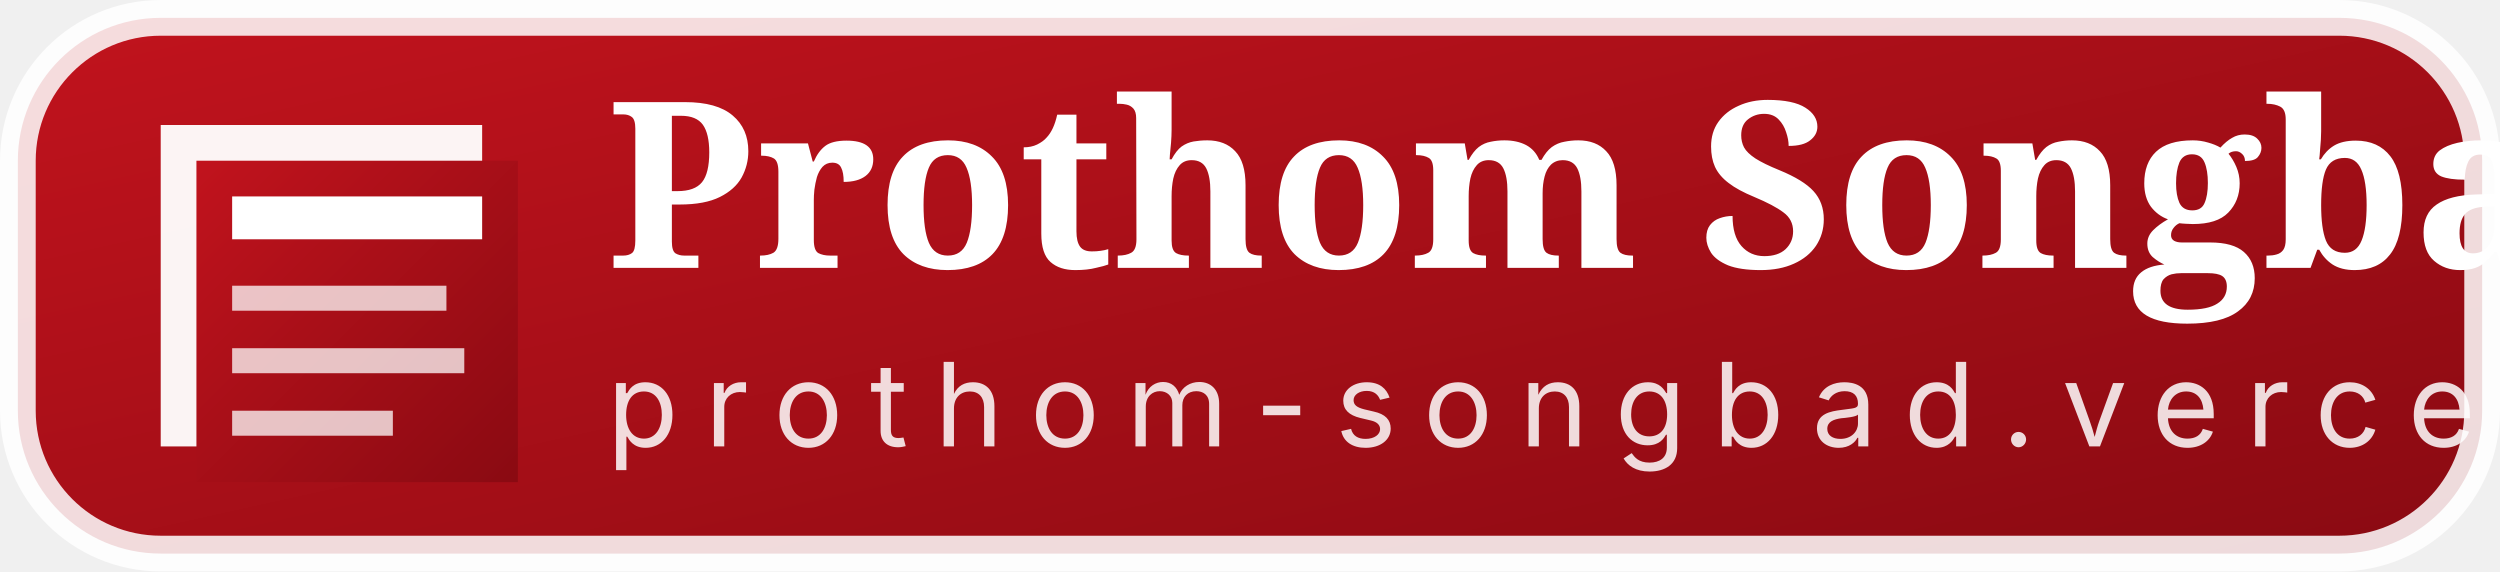
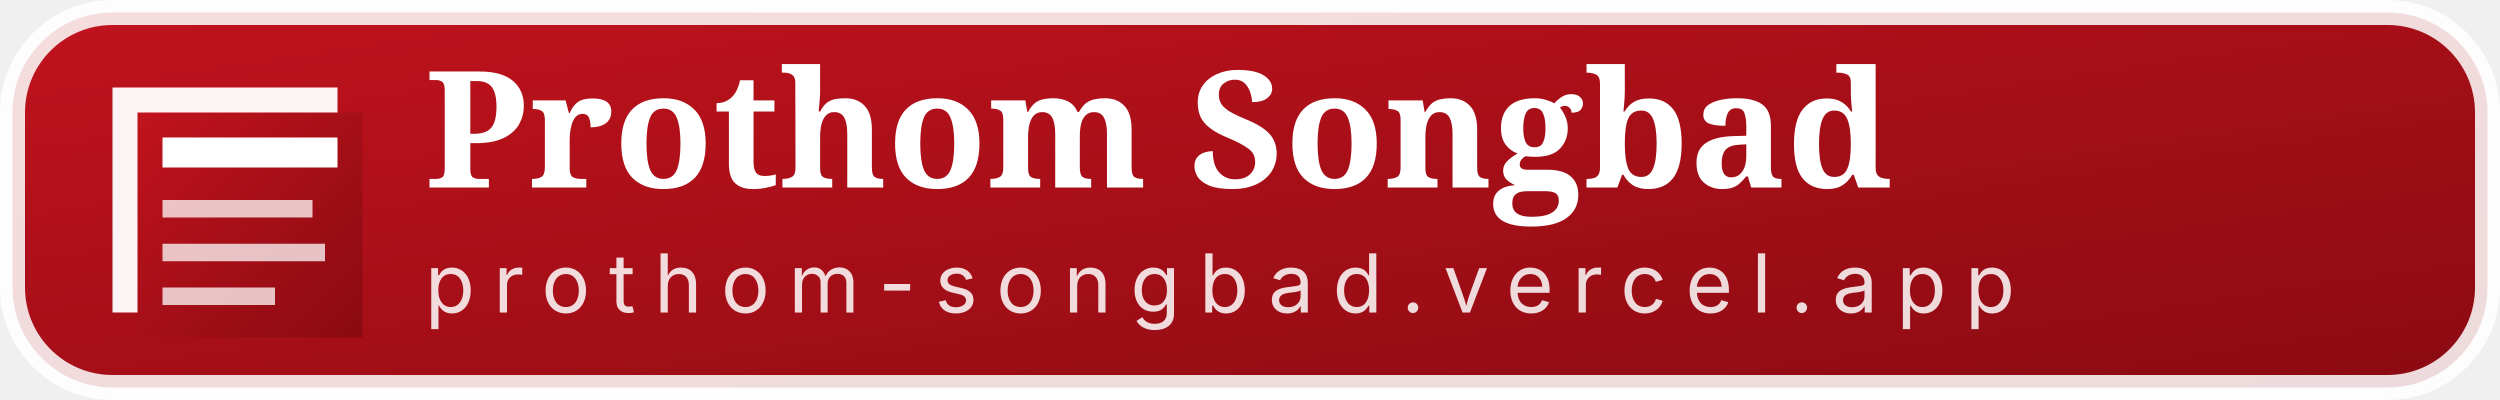
- <svg xmlns="http://www.w3.org/2000/svg" viewBox="0 0 140 32" width="140" height="32" role="img" aria-label="Prothom Songbad">
+ <svg xmlns="http://www.w3.org/2000/svg" viewBox="0 0 200 32" width="200" height="32" role="img" aria-label="Prothom Songbad">
  <defs>
    <linearGradient id="bgGrad" x1="0" y1="0" x2="1" y2="1">
      <stop offset="0%" stop-color="#c1131d" />
      <stop offset="100%" stop-color="#8a0a12" />
    </linearGradient>
  </defs>
-   <rect x="1" y="1" width="138" height="30" rx="8" ry="8" fill="url(#bgGrad)" />
-   <rect x="1" y="1" width="138" height="30" rx="8" ry="8" fill="none" stroke="#ffffff" stroke-width="2" stroke-opacity="0.85" />
+   <rect x="1" y="1" width="198" height="30" rx="8" ry="8" fill="url(#bgGrad)" />
+   <rect x="1" y="1" width="198" height="30" rx="8" ry="8" fill="none" stroke="#ffffff" stroke-width="2" stroke-opacity="0.85" />
  <g transform="translate(7,5)">
    <rect x="2" y="2" width="18" height="18" fill="#ffffff" opacity="0.95" />
    <rect x="4" y="4" width="18" height="18" fill="url(#bgGrad)" />
    <rect x="6" y="6" width="14" height="2.4" fill="#ffffff" />
    <rect x="6" y="11" width="12" height="1.4" fill="#ffffff" opacity="0.75" />
    <rect x="6" y="14.5" width="13" height="1.4" fill="#ffffff" opacity="0.75" />
    <rect x="6" y="18" width="9" height="1.4" fill="#ffffff" opacity="0.75" />
  </g>
  <g font-family="'Playfair Display','Georgia',serif" font-weight="900">
    <text x="34" y="15" font-size="13" fill="#ffffff">Prothom Songbad</text>
  </g>
  <text x="34" y="25" font-family="'Inter','Helvetica',sans-serif" font-size="6.5" fill="#ffffff" opacity="0.85" letter-spacing="1.5">prothom-songbad.vercel.app</text>
</svg>
